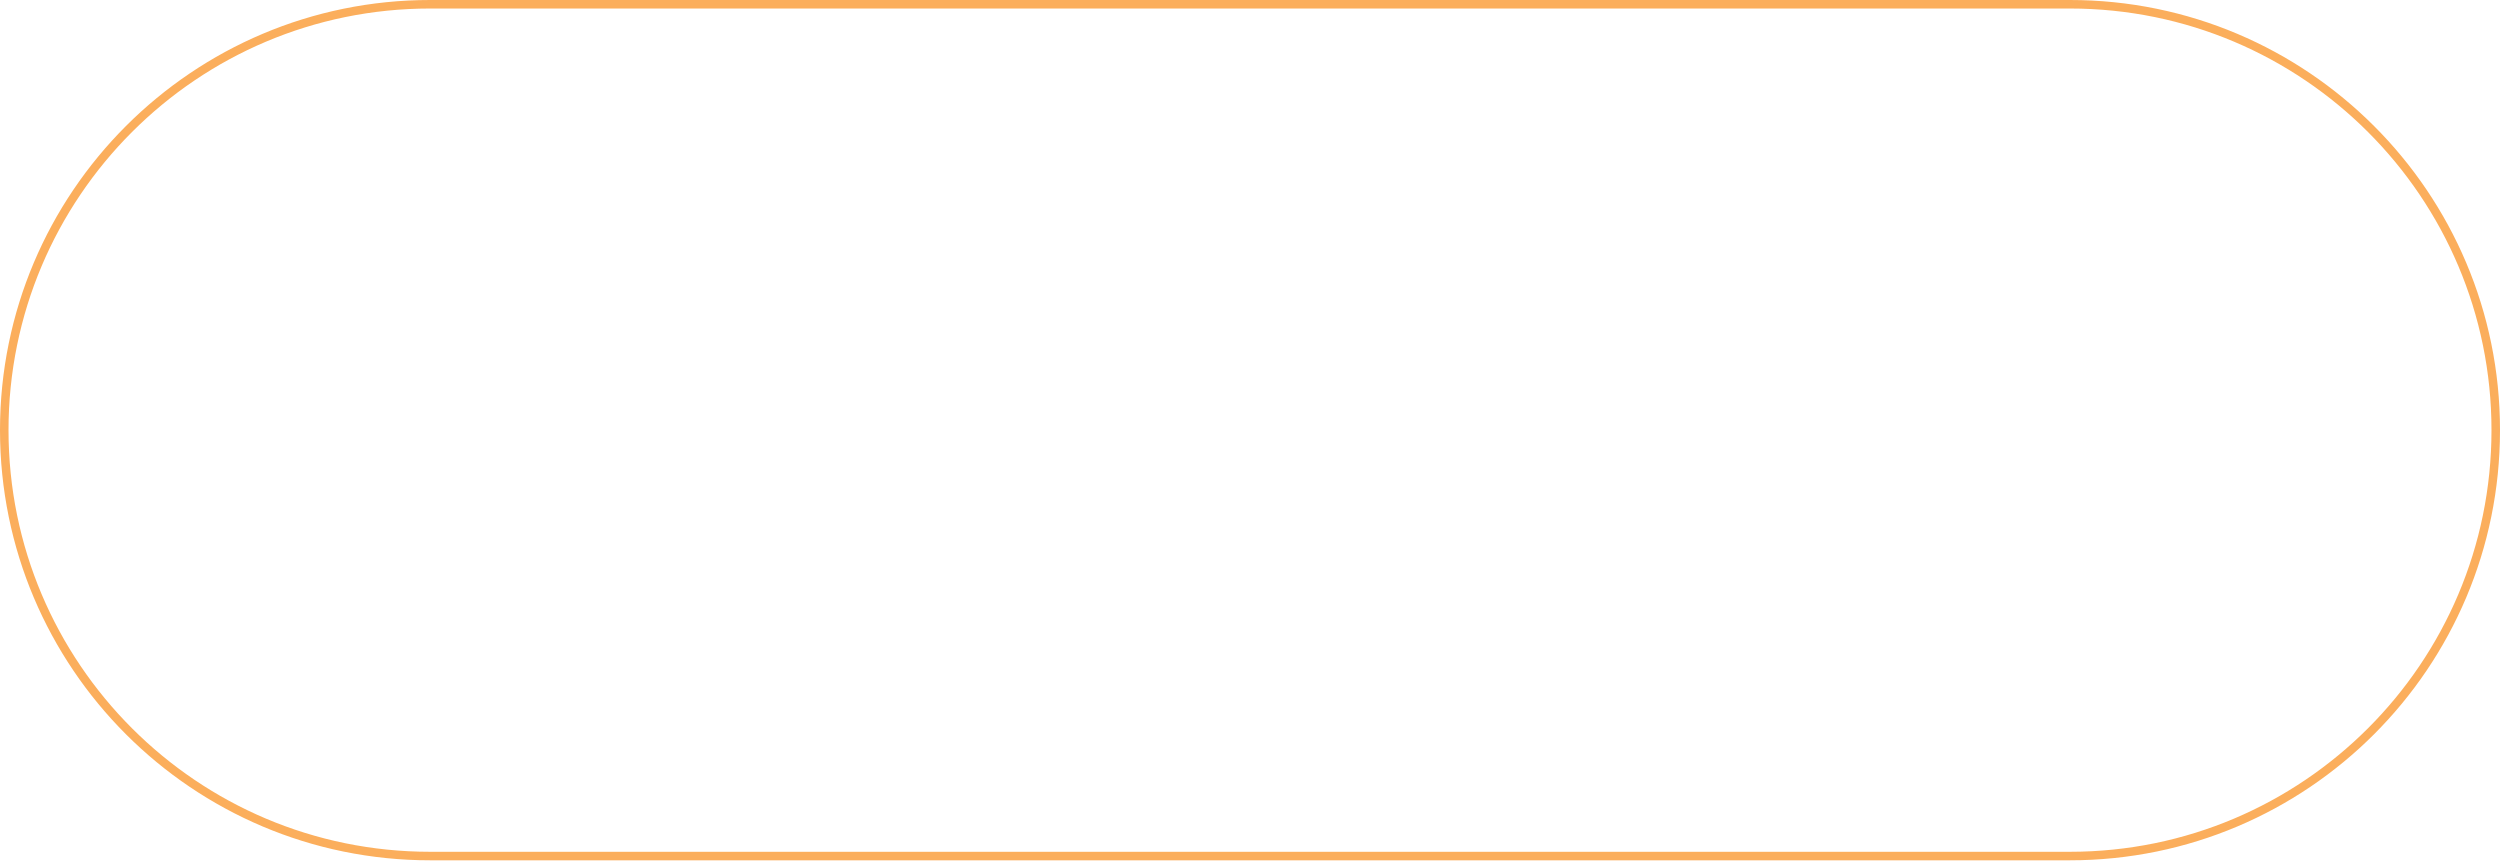
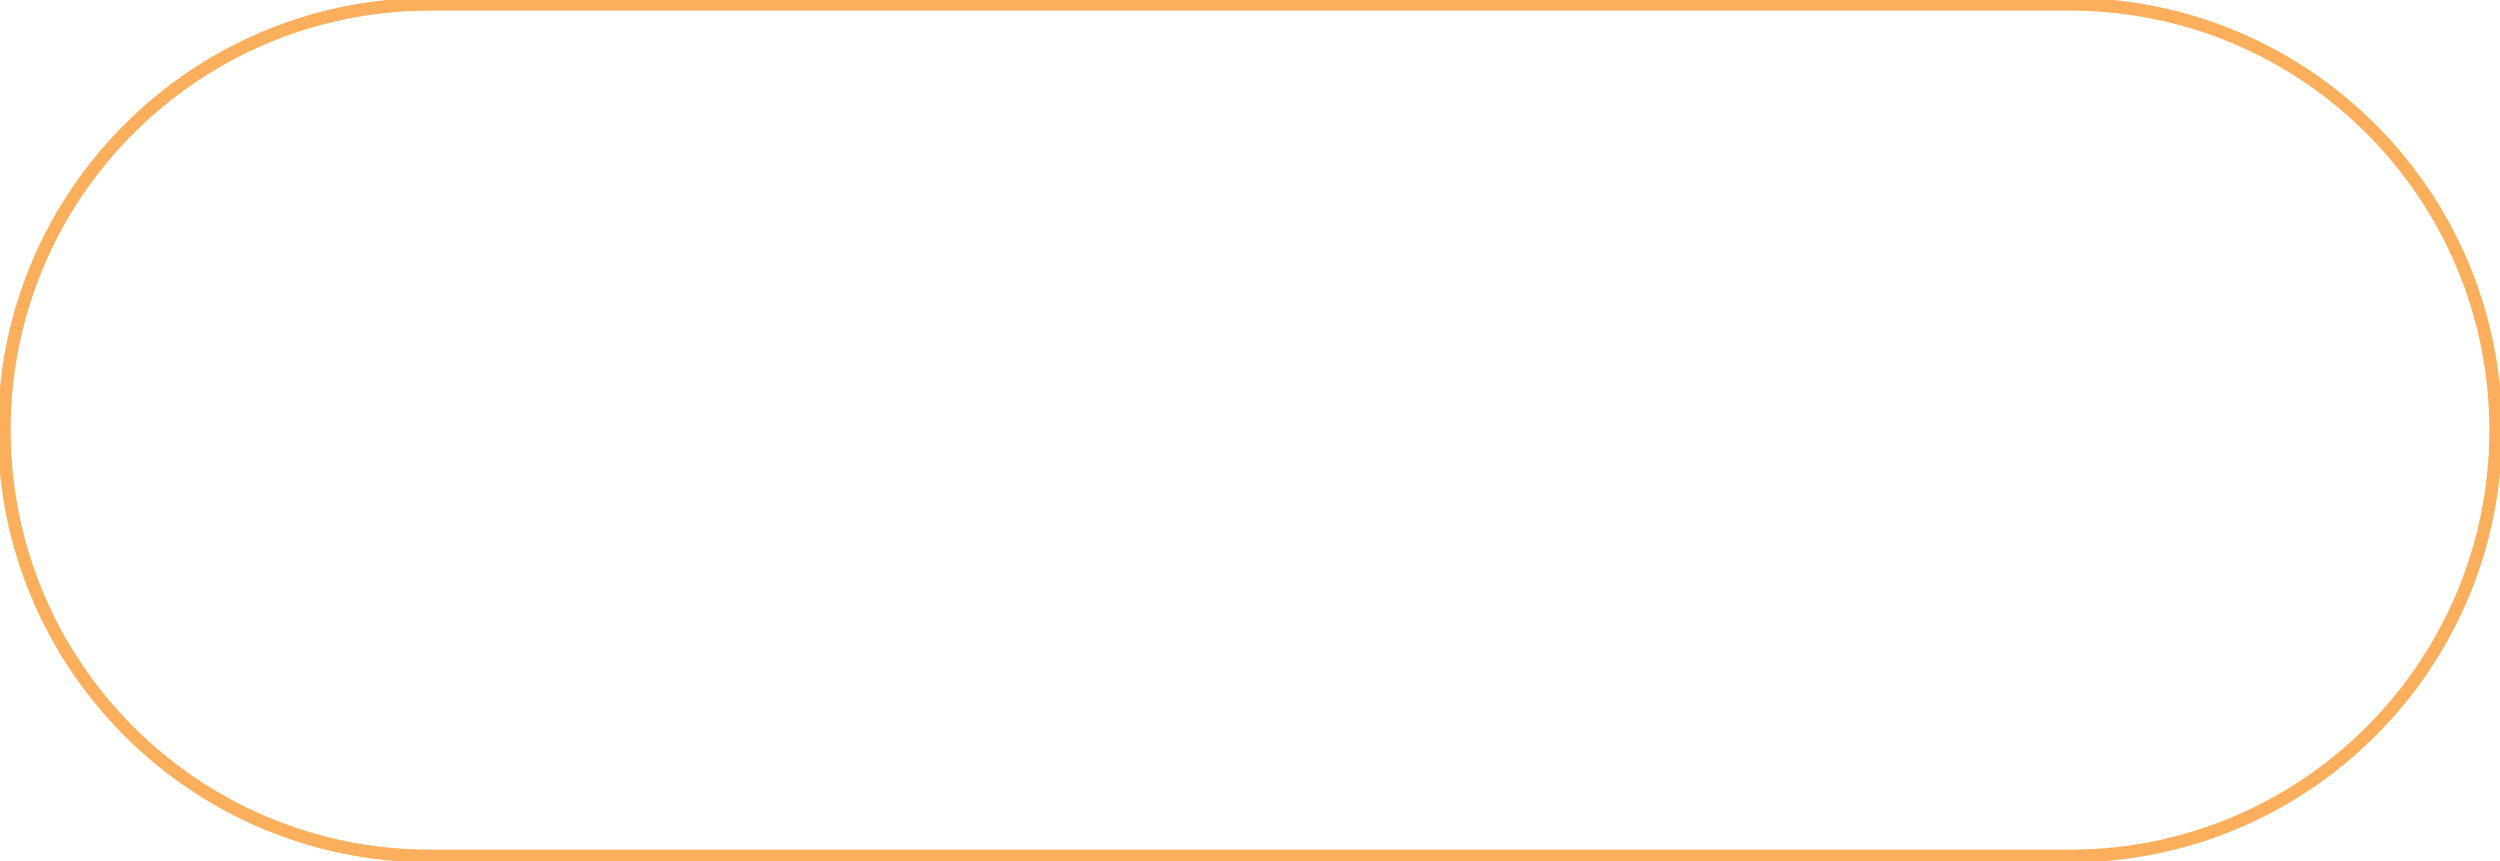
- <svg xmlns="http://www.w3.org/2000/svg" viewBox="0 0 234.8 80.8">
-   <defs>
-     <style>.cls-1{fill:none;stroke:#fbae5c;stroke-linejoin:round;stroke-width:0.8px;}</style>
-   </defs>
-   <g id="Layer_2" data-name="Layer 2">
+ <svg xmlns="http://www.w3.org/2000/svg" version="1.1" id="Layer_1" x="0px" y="0px" viewBox="0 0 234.8 80.8" style="enable-background:new 0 0 234.8 80.8;" xml:space="preserve">
+   <style type="text/css">
+ 	.st0{fill:none;stroke:#FBAE5C;stroke-width:1.2;stroke-linejoin:round;}
+ </style>
+   <g id="Layer_2_00000107556661343090373740000014607958063631860907_">
    <g id="Stroke">
-       <rect class="cls-1" x="0.4" y="0.4" width="234" height="80" rx="40" transform="translate(234.8 80.8) rotate(-180)" />
+       <path class="st0" d="M194.4,80.4h-154c-22.1,0-40-17.9-40-40l0,0c0-22.1,17.9-40,40-40h154c22.1,0,40,17.9,40,40l0,0    C234.4,62.5,216.5,80.4,194.4,80.4z" />
    </g>
  </g>
</svg>
